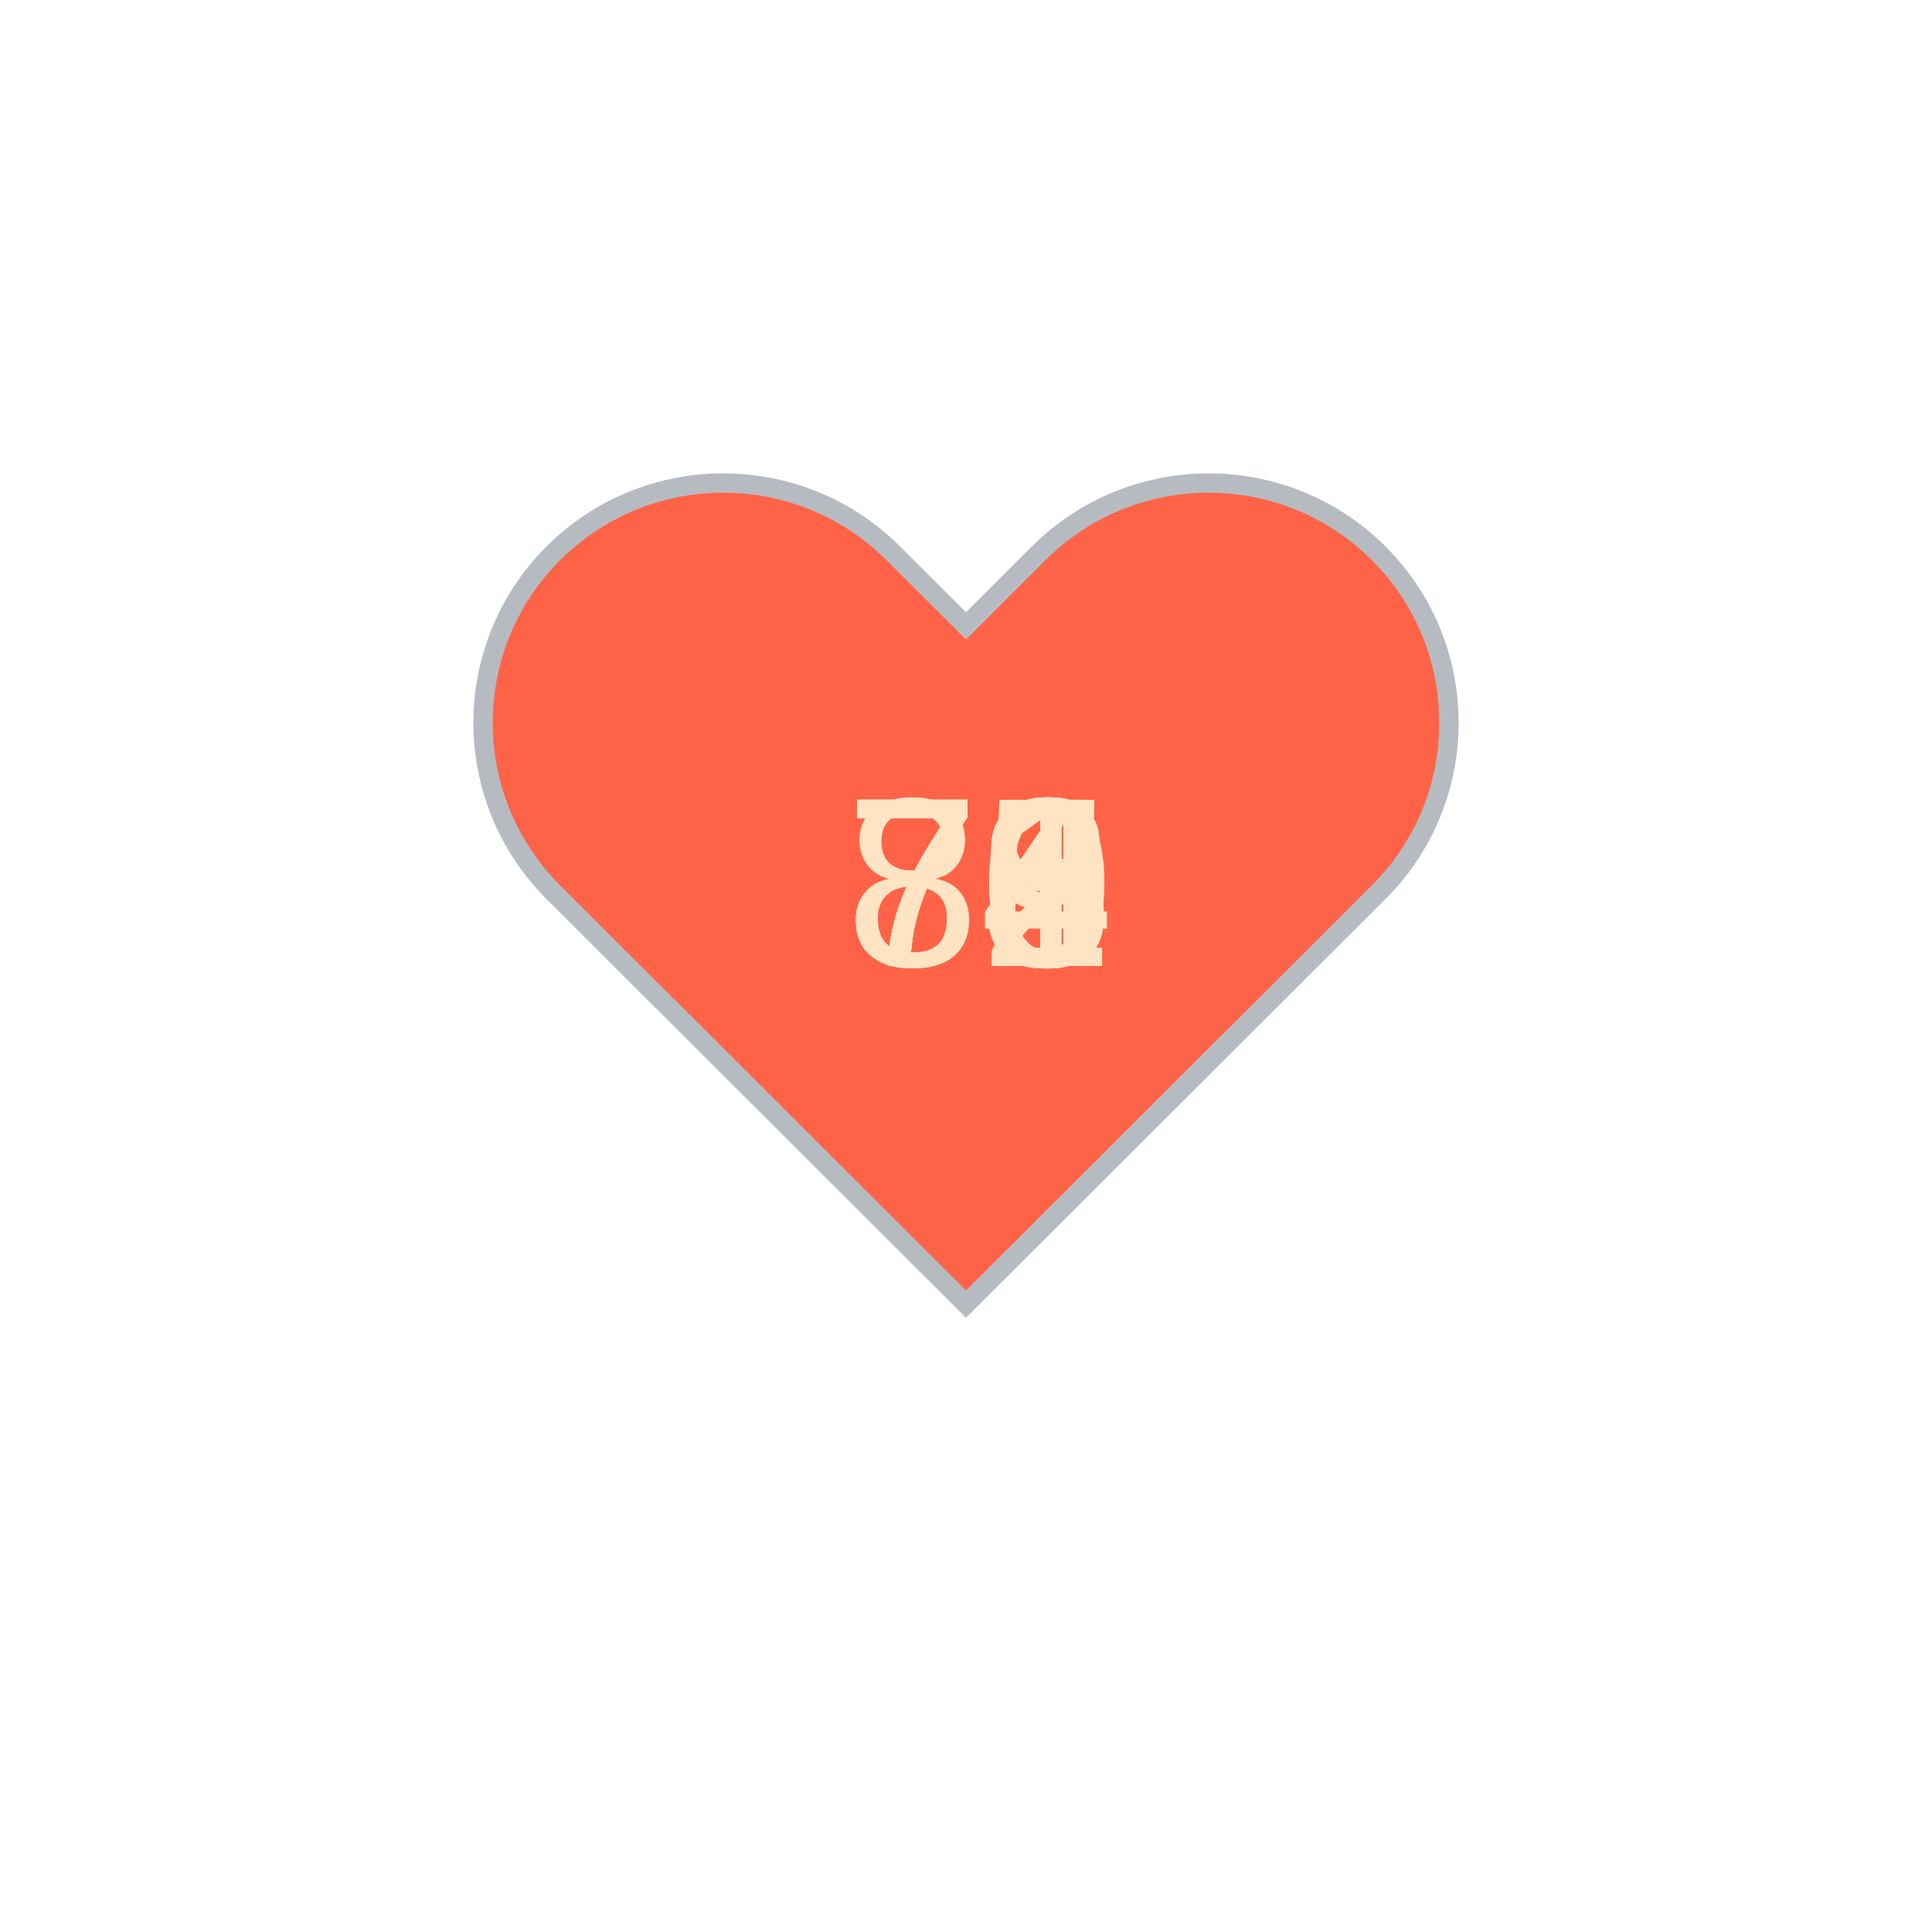
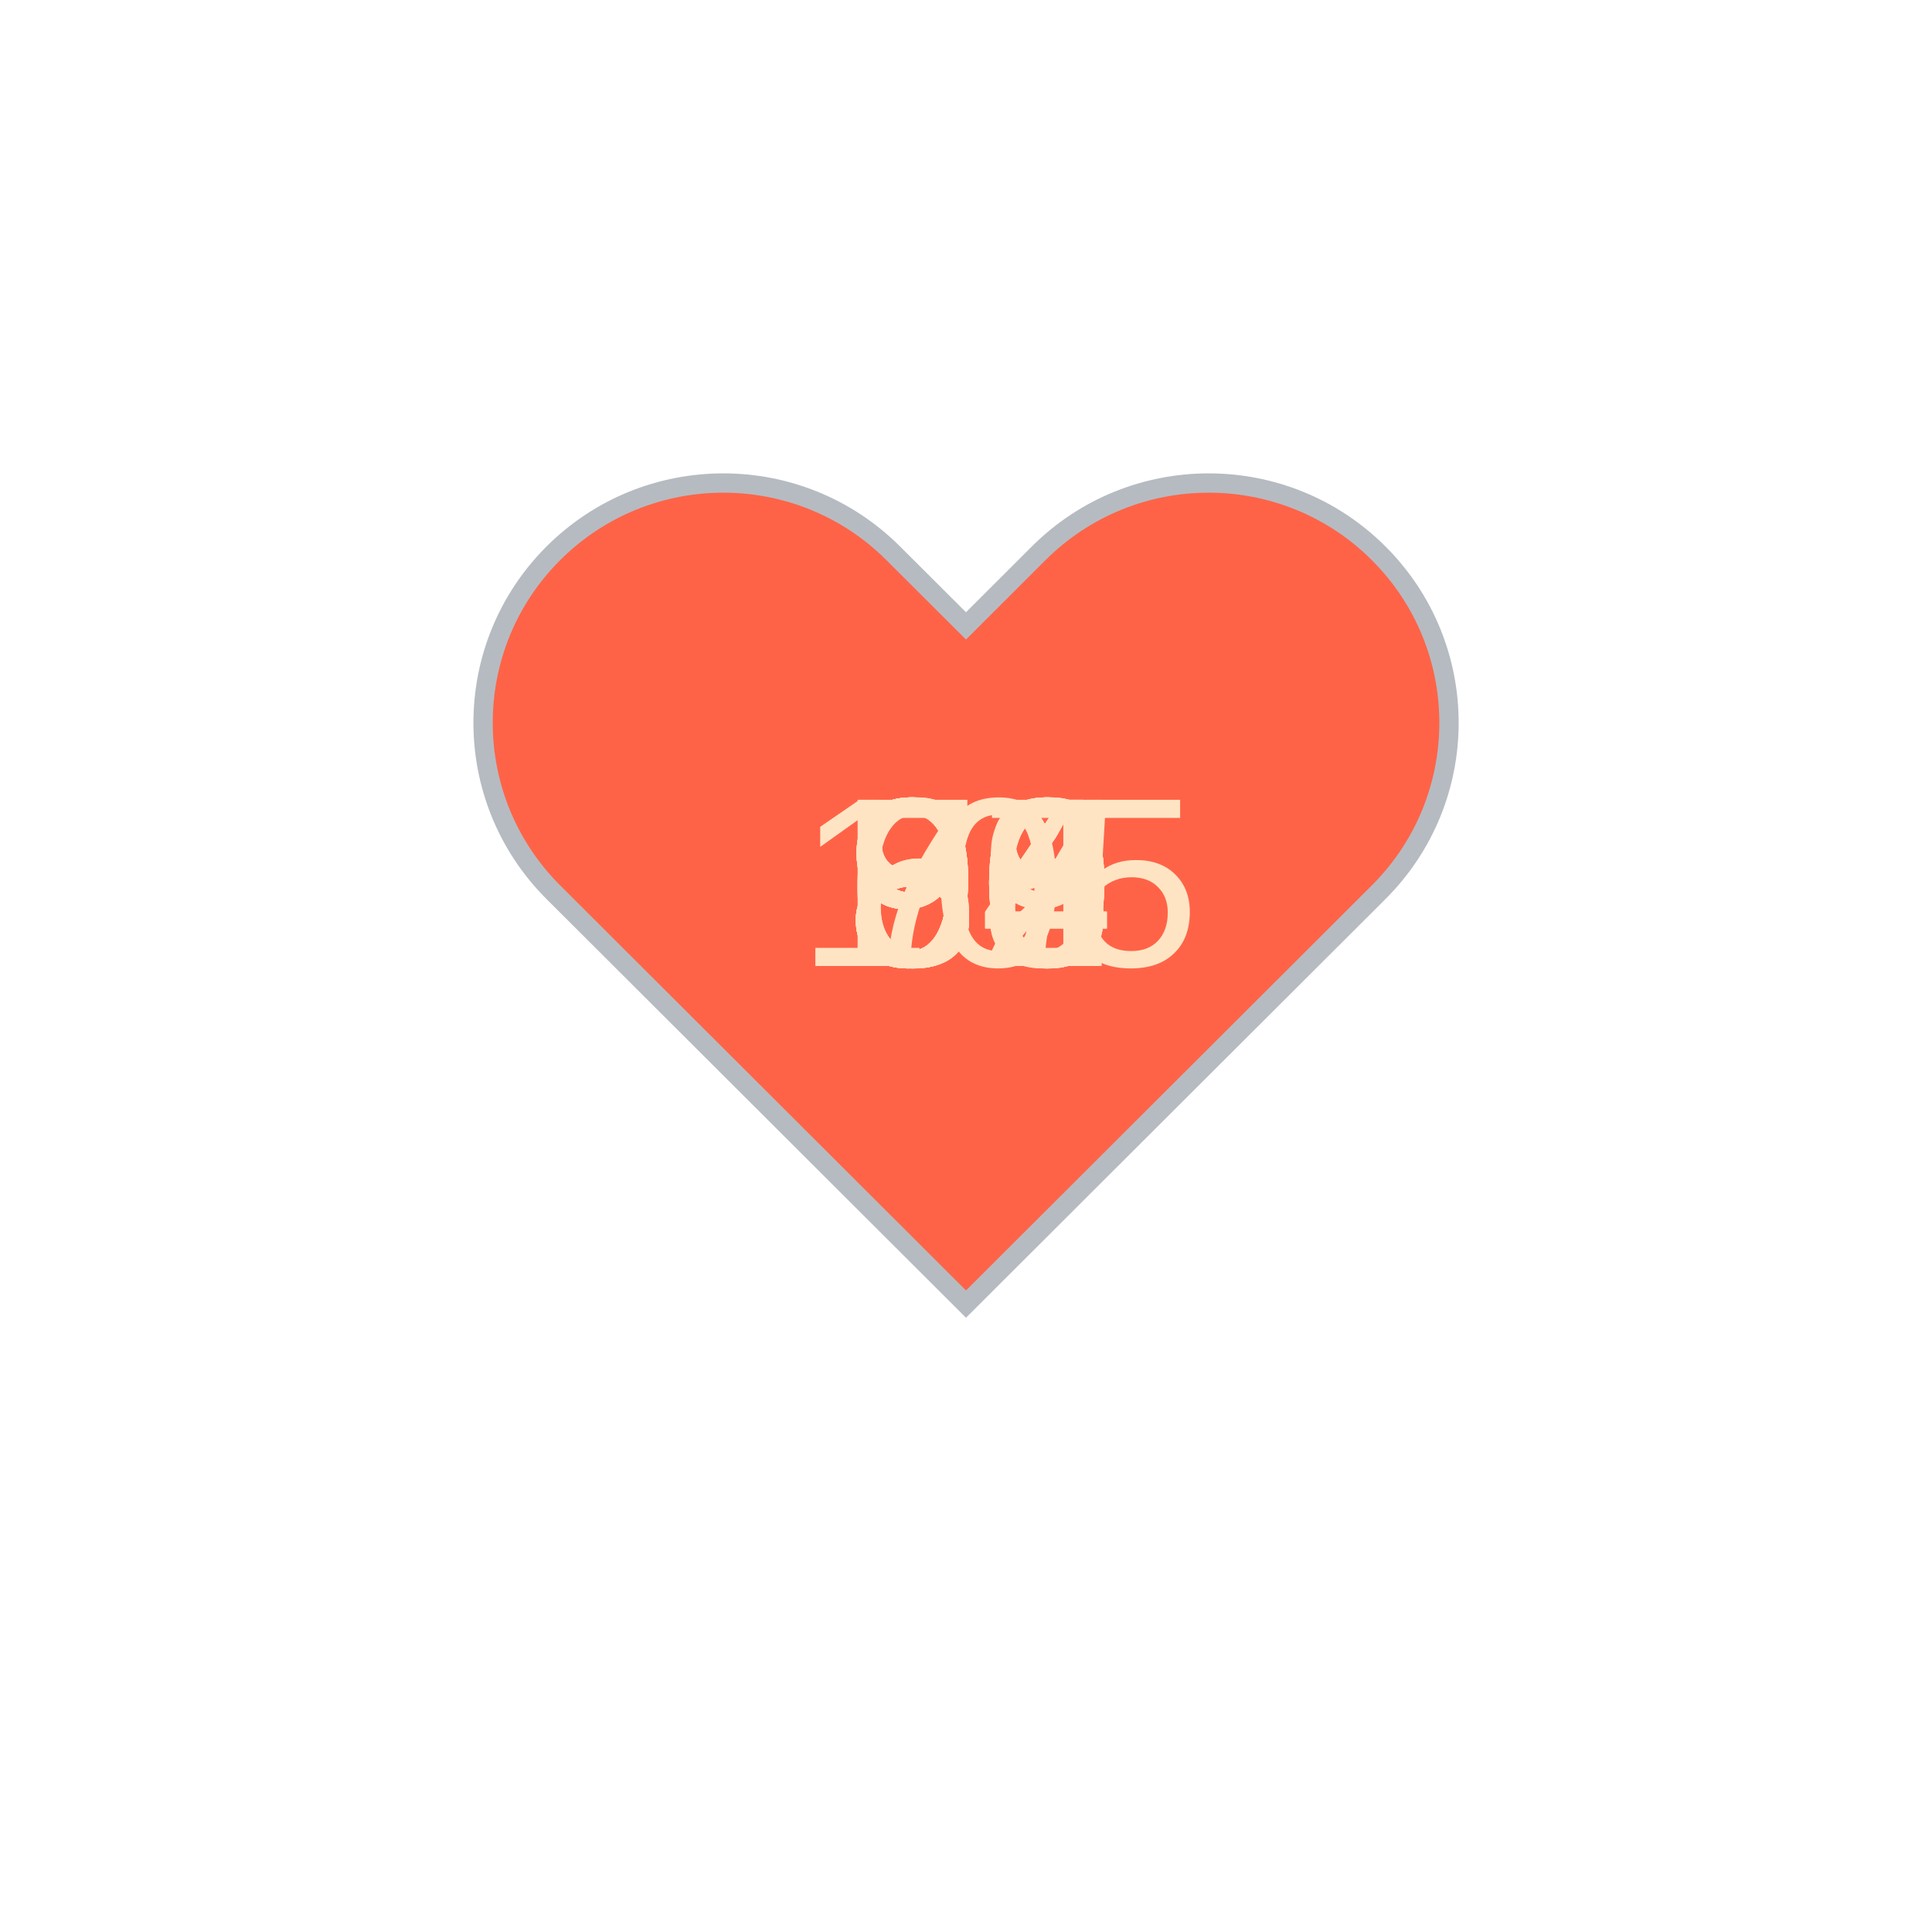
<svg xmlns="http://www.w3.org/2000/svg" baseProfile="full" height="150" version="1.1" viewBox="0,0,200,200" width="150">
  <defs />
  <g transform="translate(100 100)">
    <path d="M92.71,7.27L92.71,7.27c-9.71-9.69-25.46-9.69-35.18,0L50,14.79l-7.54-7.52C32.75-2.42,17-2.42,7.29,7.27v0 c-9.71,9.69-9.71,25.41,0,35.1L50,85l42.71-42.63C102.43,32.68,102.43,16.96,92.71,7.27z" fill="tomato" stroke="#B6BBC1" stroke-width="2" transform="translate(-50 -50)" />
    <animateTransform additive="sum" attributeName="transform" dur="1.2s" repeatCount="indefinite" type="scale" values="1; 1.5; 1.25; 1.5; 1.5; 1;" />
-     <text fill="bisque" style="font-size:25px; font-family:Arial" transform="translate(-12.5 0)">78<animate attributeName="visibility" dur="18.0s" keyTimes="0;0.07;0.13;0.2;0.27;0.33;0.4;0.47;0.53;0.6;0.67;0.73;0.8;0.87;0.93;1.0" repeatCount="indefinite" values="visible;hidden;hidden;hidden;hidden;hidden;hidden;hidden;hidden;hidden;hidden;hidden;hidden;hidden;hidden;hidden" />
+     <text fill="bisque" style="font-size:25px; font-family:Arial" transform="translate(-17.5 0)">105<animate attributeName="visibility" dur="18.0s" keyTimes="0;0.07;0.13;0.2;0.27;0.33;0.4;0.47;0.53;0.6;0.67;0.73;0.8;0.87;0.93;1.0" repeatCount="indefinite" values="visible;hidden;hidden;hidden;hidden;hidden;hidden;hidden;hidden;hidden;hidden;hidden;hidden;hidden;hidden;hidden" />
    </text>
-     <text fill="bisque" style="font-size:25px; font-family:Arial" transform="translate(-12.5 0)">76<animate attributeName="visibility" dur="18.0s" keyTimes="0;0.07;0.13;0.2;0.27;0.33;0.4;0.47;0.53;0.6;0.67;0.73;0.8;0.87;0.93;1.0" repeatCount="indefinite" values="hidden;visible;hidden;hidden;hidden;hidden;hidden;hidden;hidden;hidden;hidden;hidden;hidden;hidden;hidden;hidden" />
+     <text fill="bisque" style="font-size:25px; font-family:Arial" transform="translate(-12.5 0)">94<animate attributeName="visibility" dur="18.0s" keyTimes="0;0.07;0.13;0.2;0.27;0.33;0.4;0.47;0.53;0.6;0.67;0.73;0.8;0.87;0.93;1.0" repeatCount="indefinite" values="hidden;visible;hidden;hidden;hidden;hidden;hidden;hidden;hidden;hidden;hidden;hidden;hidden;hidden;hidden;hidden" />
    </text>
-     <text fill="bisque" style="font-size:25px; font-family:Arial" transform="translate(-12.5 0)">83<animate attributeName="visibility" dur="18.0s" keyTimes="0;0.07;0.13;0.2;0.27;0.33;0.4;0.47;0.53;0.6;0.67;0.73;0.8;0.87;0.93;1.0" repeatCount="indefinite" values="hidden;hidden;visible;hidden;hidden;hidden;hidden;hidden;hidden;hidden;hidden;hidden;hidden;hidden;hidden;hidden" />
+     <text fill="bisque" style="font-size:25px; font-family:Arial" transform="translate(-12.5 0)">98<animate attributeName="visibility" dur="18.0s" keyTimes="0;0.07;0.13;0.2;0.27;0.33;0.4;0.47;0.53;0.6;0.67;0.73;0.8;0.87;0.93;1.0" repeatCount="indefinite" values="hidden;hidden;visible;hidden;hidden;hidden;hidden;hidden;hidden;hidden;hidden;hidden;hidden;hidden;hidden;hidden" />
    </text>
-     <text fill="bisque" style="font-size:25px; font-family:Arial" transform="translate(-12.5 0)">75<animate attributeName="visibility" dur="18.0s" keyTimes="0;0.07;0.13;0.2;0.27;0.33;0.4;0.47;0.53;0.6;0.67;0.73;0.8;0.87;0.93;1.0" repeatCount="indefinite" values="hidden;hidden;hidden;visible;hidden;hidden;hidden;hidden;hidden;hidden;hidden;hidden;hidden;hidden;hidden;hidden" />
+     <text fill="bisque" style="font-size:25px; font-family:Arial" transform="translate(-12.5 0)">99<animate attributeName="visibility" dur="18.0s" keyTimes="0;0.07;0.13;0.2;0.27;0.33;0.4;0.47;0.53;0.6;0.67;0.73;0.8;0.87;0.93;1.0" repeatCount="indefinite" values="hidden;hidden;hidden;visible;hidden;hidden;hidden;hidden;hidden;hidden;hidden;hidden;hidden;hidden;hidden;hidden" />
    </text>
    <text fill="bisque" style="font-size:25px; font-family:Arial" transform="translate(-12.5 0)">76<animate attributeName="visibility" dur="18.0s" keyTimes="0;0.07;0.13;0.2;0.27;0.33;0.4;0.47;0.53;0.6;0.67;0.73;0.8;0.87;0.93;1.0" repeatCount="indefinite" values="hidden;hidden;hidden;hidden;visible;hidden;hidden;hidden;hidden;hidden;hidden;hidden;hidden;hidden;hidden;hidden" />
    </text>
-     <text fill="bisque" style="font-size:25px; font-family:Arial" transform="translate(-12.5 0)">78<animate attributeName="visibility" dur="18.0s" keyTimes="0;0.07;0.13;0.2;0.27;0.33;0.4;0.47;0.53;0.6;0.67;0.73;0.8;0.87;0.93;1.0" repeatCount="indefinite" values="hidden;hidden;hidden;hidden;hidden;visible;hidden;hidden;hidden;hidden;hidden;hidden;hidden;hidden;hidden;hidden" />
+     <text fill="bisque" style="font-size:25px; font-family:Arial" transform="translate(-12.5 0)">67<animate attributeName="visibility" dur="18.0s" keyTimes="0;0.07;0.13;0.2;0.27;0.33;0.4;0.47;0.53;0.6;0.67;0.73;0.8;0.87;0.93;1.0" repeatCount="indefinite" values="hidden;hidden;hidden;hidden;hidden;visible;hidden;hidden;hidden;hidden;hidden;hidden;hidden;hidden;hidden;hidden" />
    </text>
-     <text fill="bisque" style="font-size:25px; font-family:Arial" transform="translate(-12.5 0)">73<animate attributeName="visibility" dur="18.0s" keyTimes="0;0.07;0.13;0.2;0.27;0.33;0.4;0.47;0.53;0.6;0.67;0.73;0.8;0.87;0.93;1.0" repeatCount="indefinite" values="hidden;hidden;hidden;hidden;hidden;hidden;visible;hidden;hidden;hidden;hidden;hidden;hidden;hidden;hidden;hidden" />
+     <text fill="bisque" style="font-size:25px; font-family:Arial" transform="translate(-12.5 0)">90<animate attributeName="visibility" dur="18.0s" keyTimes="0;0.07;0.13;0.2;0.27;0.33;0.4;0.47;0.53;0.6;0.67;0.73;0.8;0.87;0.93;1.0" repeatCount="indefinite" values="hidden;hidden;hidden;hidden;hidden;hidden;visible;hidden;hidden;hidden;hidden;hidden;hidden;hidden;hidden;hidden" />
    </text>
-     <text fill="bisque" style="font-size:25px; font-family:Arial" transform="translate(-12.5 0)">74<animate attributeName="visibility" dur="18.0s" keyTimes="0;0.07;0.13;0.2;0.27;0.33;0.4;0.47;0.53;0.6;0.67;0.73;0.8;0.87;0.93;1.0" repeatCount="indefinite" values="hidden;hidden;hidden;hidden;hidden;hidden;hidden;visible;hidden;hidden;hidden;hidden;hidden;hidden;hidden;hidden" />
+     <text fill="bisque" style="font-size:25px; font-family:Arial" transform="translate(-12.5 0)">90<animate attributeName="visibility" dur="18.0s" keyTimes="0;0.07;0.13;0.2;0.27;0.33;0.4;0.47;0.53;0.6;0.67;0.73;0.8;0.87;0.93;1.0" repeatCount="indefinite" values="hidden;hidden;hidden;hidden;hidden;hidden;hidden;visible;hidden;hidden;hidden;hidden;hidden;hidden;hidden;hidden" />
    </text>
-     <text fill="bisque" style="font-size:25px; font-family:Arial" transform="translate(-12.5 0)">70<animate attributeName="visibility" dur="18.0s" keyTimes="0;0.07;0.13;0.2;0.27;0.33;0.4;0.47;0.53;0.6;0.67;0.73;0.8;0.87;0.93;1.0" repeatCount="indefinite" values="hidden;hidden;hidden;hidden;hidden;hidden;hidden;hidden;visible;hidden;hidden;hidden;hidden;hidden;hidden;hidden" />
+     <text fill="bisque" style="font-size:25px; font-family:Arial" transform="translate(-12.5 0)">64<animate attributeName="visibility" dur="18.0s" keyTimes="0;0.07;0.13;0.2;0.27;0.33;0.4;0.47;0.53;0.6;0.67;0.73;0.8;0.87;0.93;1.0" repeatCount="indefinite" values="hidden;hidden;hidden;hidden;hidden;hidden;hidden;hidden;visible;hidden;hidden;hidden;hidden;hidden;hidden;hidden" />
    </text>
    <text fill="bisque" style="font-size:25px; font-family:Arial" transform="translate(-12.5 0)">86<animate attributeName="visibility" dur="18.0s" keyTimes="0;0.07;0.13;0.2;0.27;0.33;0.4;0.47;0.53;0.6;0.67;0.73;0.8;0.87;0.93;1.0" repeatCount="indefinite" values="hidden;hidden;hidden;hidden;hidden;hidden;hidden;hidden;hidden;visible;hidden;hidden;hidden;hidden;hidden;hidden" />
    </text>
-     <text fill="bisque" style="font-size:25px; font-family:Arial" transform="translate(-12.5 0)">79<animate attributeName="visibility" dur="18.0s" keyTimes="0;0.07;0.13;0.2;0.27;0.33;0.4;0.47;0.53;0.6;0.67;0.73;0.8;0.87;0.93;1.0" repeatCount="indefinite" values="hidden;hidden;hidden;hidden;hidden;hidden;hidden;hidden;hidden;hidden;visible;hidden;hidden;hidden;hidden;hidden" />
+     <text fill="bisque" style="font-size:25px; font-family:Arial" transform="translate(-12.5 0)">82<animate attributeName="visibility" dur="18.0s" keyTimes="0;0.07;0.13;0.2;0.27;0.33;0.4;0.47;0.53;0.6;0.67;0.73;0.8;0.87;0.93;1.0" repeatCount="indefinite" values="hidden;hidden;hidden;hidden;hidden;hidden;hidden;hidden;hidden;hidden;visible;hidden;hidden;hidden;hidden;hidden" />
    </text>
-     <text fill="bisque" style="font-size:25px; font-family:Arial" transform="translate(-12.5 0)">72<animate attributeName="visibility" dur="18.0s" keyTimes="0;0.07;0.13;0.2;0.27;0.33;0.4;0.47;0.53;0.6;0.67;0.73;0.8;0.87;0.93;1.0" repeatCount="indefinite" values="hidden;hidden;hidden;hidden;hidden;hidden;hidden;hidden;hidden;hidden;hidden;visible;hidden;hidden;hidden;hidden" />
+     <text fill="bisque" style="font-size:25px; font-family:Arial" transform="translate(-12.5 0)">88<animate attributeName="visibility" dur="18.0s" keyTimes="0;0.07;0.13;0.2;0.27;0.33;0.4;0.47;0.53;0.6;0.67;0.73;0.8;0.87;0.93;1.0" repeatCount="indefinite" values="hidden;hidden;hidden;hidden;hidden;hidden;hidden;hidden;hidden;hidden;hidden;visible;hidden;hidden;hidden;hidden" />
    </text>
-     <text fill="bisque" style="font-size:25px; font-family:Arial" transform="translate(-12.5 0)">73<animate attributeName="visibility" dur="18.0s" keyTimes="0;0.07;0.13;0.2;0.27;0.33;0.4;0.47;0.53;0.6;0.67;0.73;0.8;0.87;0.93;1.0" repeatCount="indefinite" values="hidden;hidden;hidden;hidden;hidden;hidden;hidden;hidden;hidden;hidden;hidden;hidden;visible;hidden;hidden;hidden" />
+     <text fill="bisque" style="font-size:25px; font-family:Arial" transform="translate(-12.5 0)">84<animate attributeName="visibility" dur="18.0s" keyTimes="0;0.07;0.13;0.2;0.27;0.33;0.4;0.47;0.53;0.6;0.67;0.73;0.8;0.87;0.93;1.0" repeatCount="indefinite" values="hidden;hidden;hidden;hidden;hidden;hidden;hidden;hidden;hidden;hidden;hidden;hidden;visible;hidden;hidden;hidden" />
    </text>
-     <text fill="bisque" style="font-size:25px; font-family:Arial" transform="translate(-12.5 0)">74<animate attributeName="visibility" dur="18.0s" keyTimes="0;0.07;0.13;0.2;0.27;0.33;0.4;0.47;0.53;0.6;0.67;0.73;0.8;0.87;0.93;1.0" repeatCount="indefinite" values="hidden;hidden;hidden;hidden;hidden;hidden;hidden;hidden;hidden;hidden;hidden;hidden;hidden;visible;hidden;hidden" />
+     <text fill="bisque" style="font-size:25px; font-family:Arial" transform="translate(-12.5 0)">80<animate attributeName="visibility" dur="18.0s" keyTimes="0;0.07;0.13;0.2;0.27;0.33;0.4;0.47;0.53;0.6;0.67;0.73;0.8;0.87;0.93;1.0" repeatCount="indefinite" values="hidden;hidden;hidden;hidden;hidden;hidden;hidden;hidden;hidden;hidden;hidden;hidden;hidden;visible;hidden;hidden" />
    </text>
-     <text fill="bisque" style="font-size:25px; font-family:Arial" transform="translate(-12.5 0)">71<animate attributeName="visibility" dur="18.0s" keyTimes="0;0.07;0.13;0.2;0.27;0.33;0.4;0.47;0.53;0.6;0.67;0.73;0.8;0.87;0.93;1.0" repeatCount="indefinite" values="hidden;hidden;hidden;hidden;hidden;hidden;hidden;hidden;hidden;hidden;hidden;hidden;hidden;hidden;visible;hidden" />
+     <text fill="bisque" style="font-size:25px; font-family:Arial" transform="translate(-12.5 0)">80<animate attributeName="visibility" dur="18.0s" keyTimes="0;0.07;0.13;0.2;0.27;0.33;0.4;0.47;0.53;0.6;0.67;0.73;0.8;0.87;0.93;1.0" repeatCount="indefinite" values="hidden;hidden;hidden;hidden;hidden;hidden;hidden;hidden;hidden;hidden;hidden;hidden;hidden;hidden;visible;hidden" />
    </text>
  </g>
</svg>
